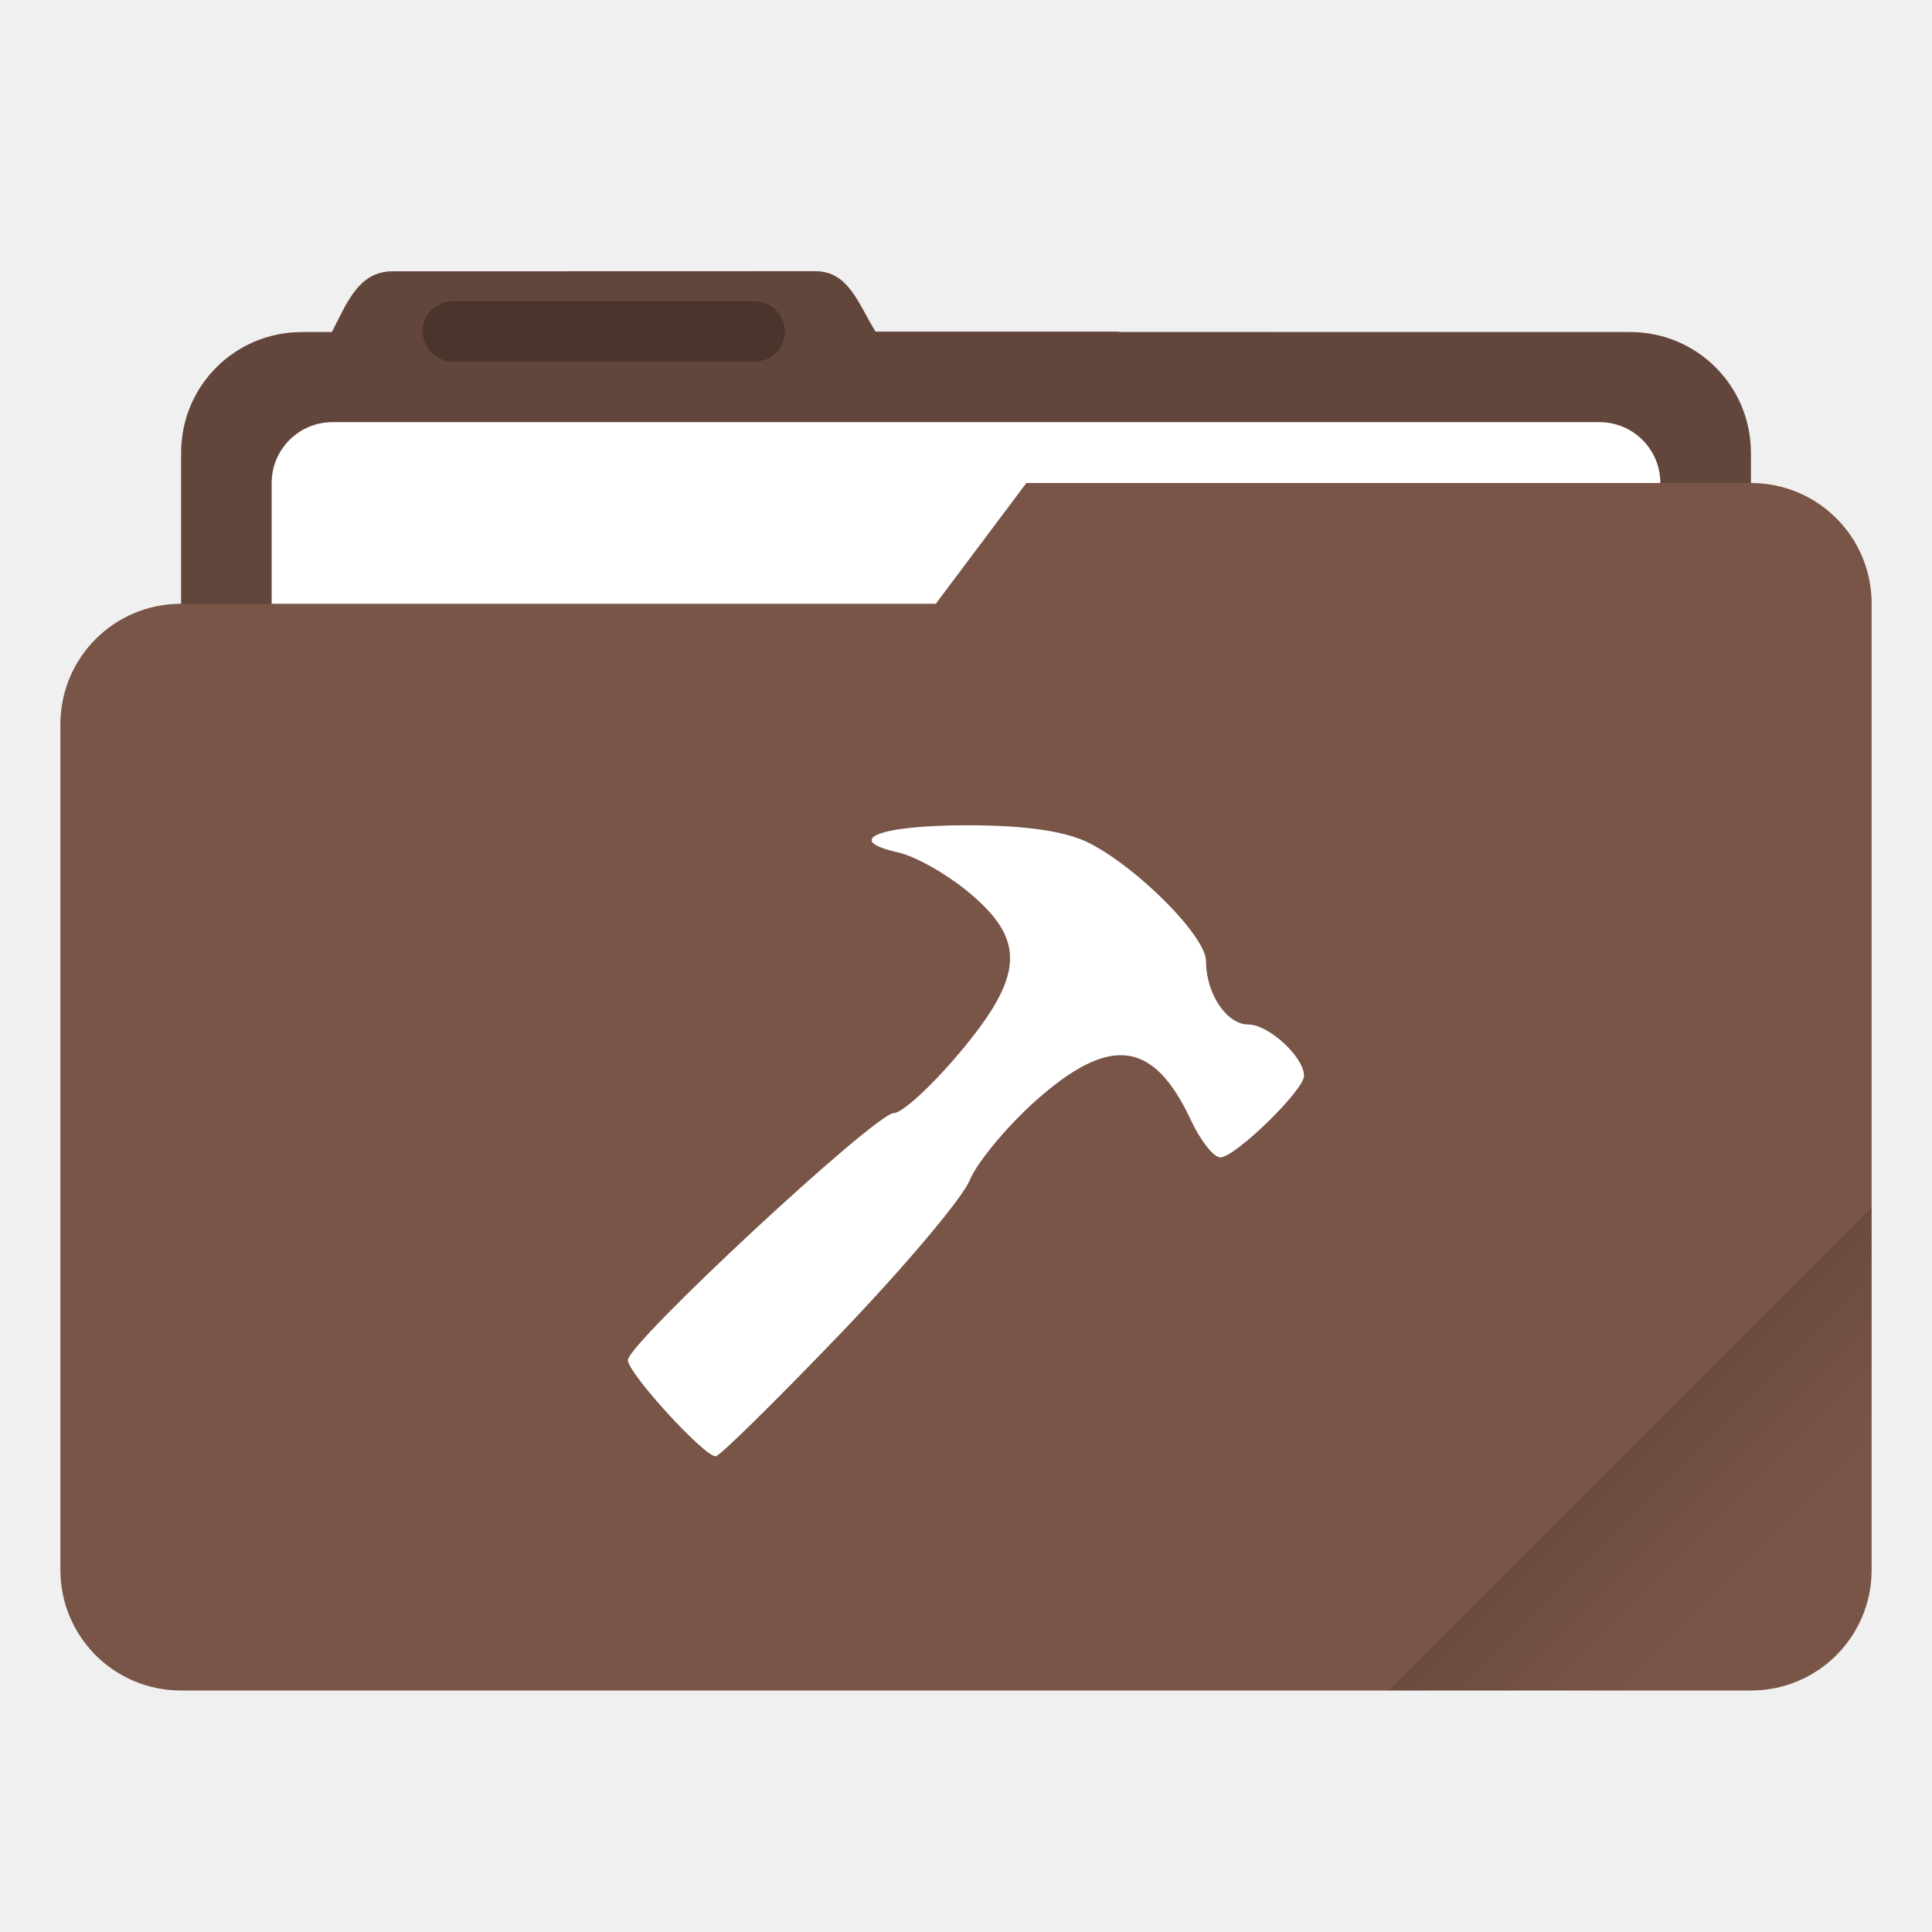
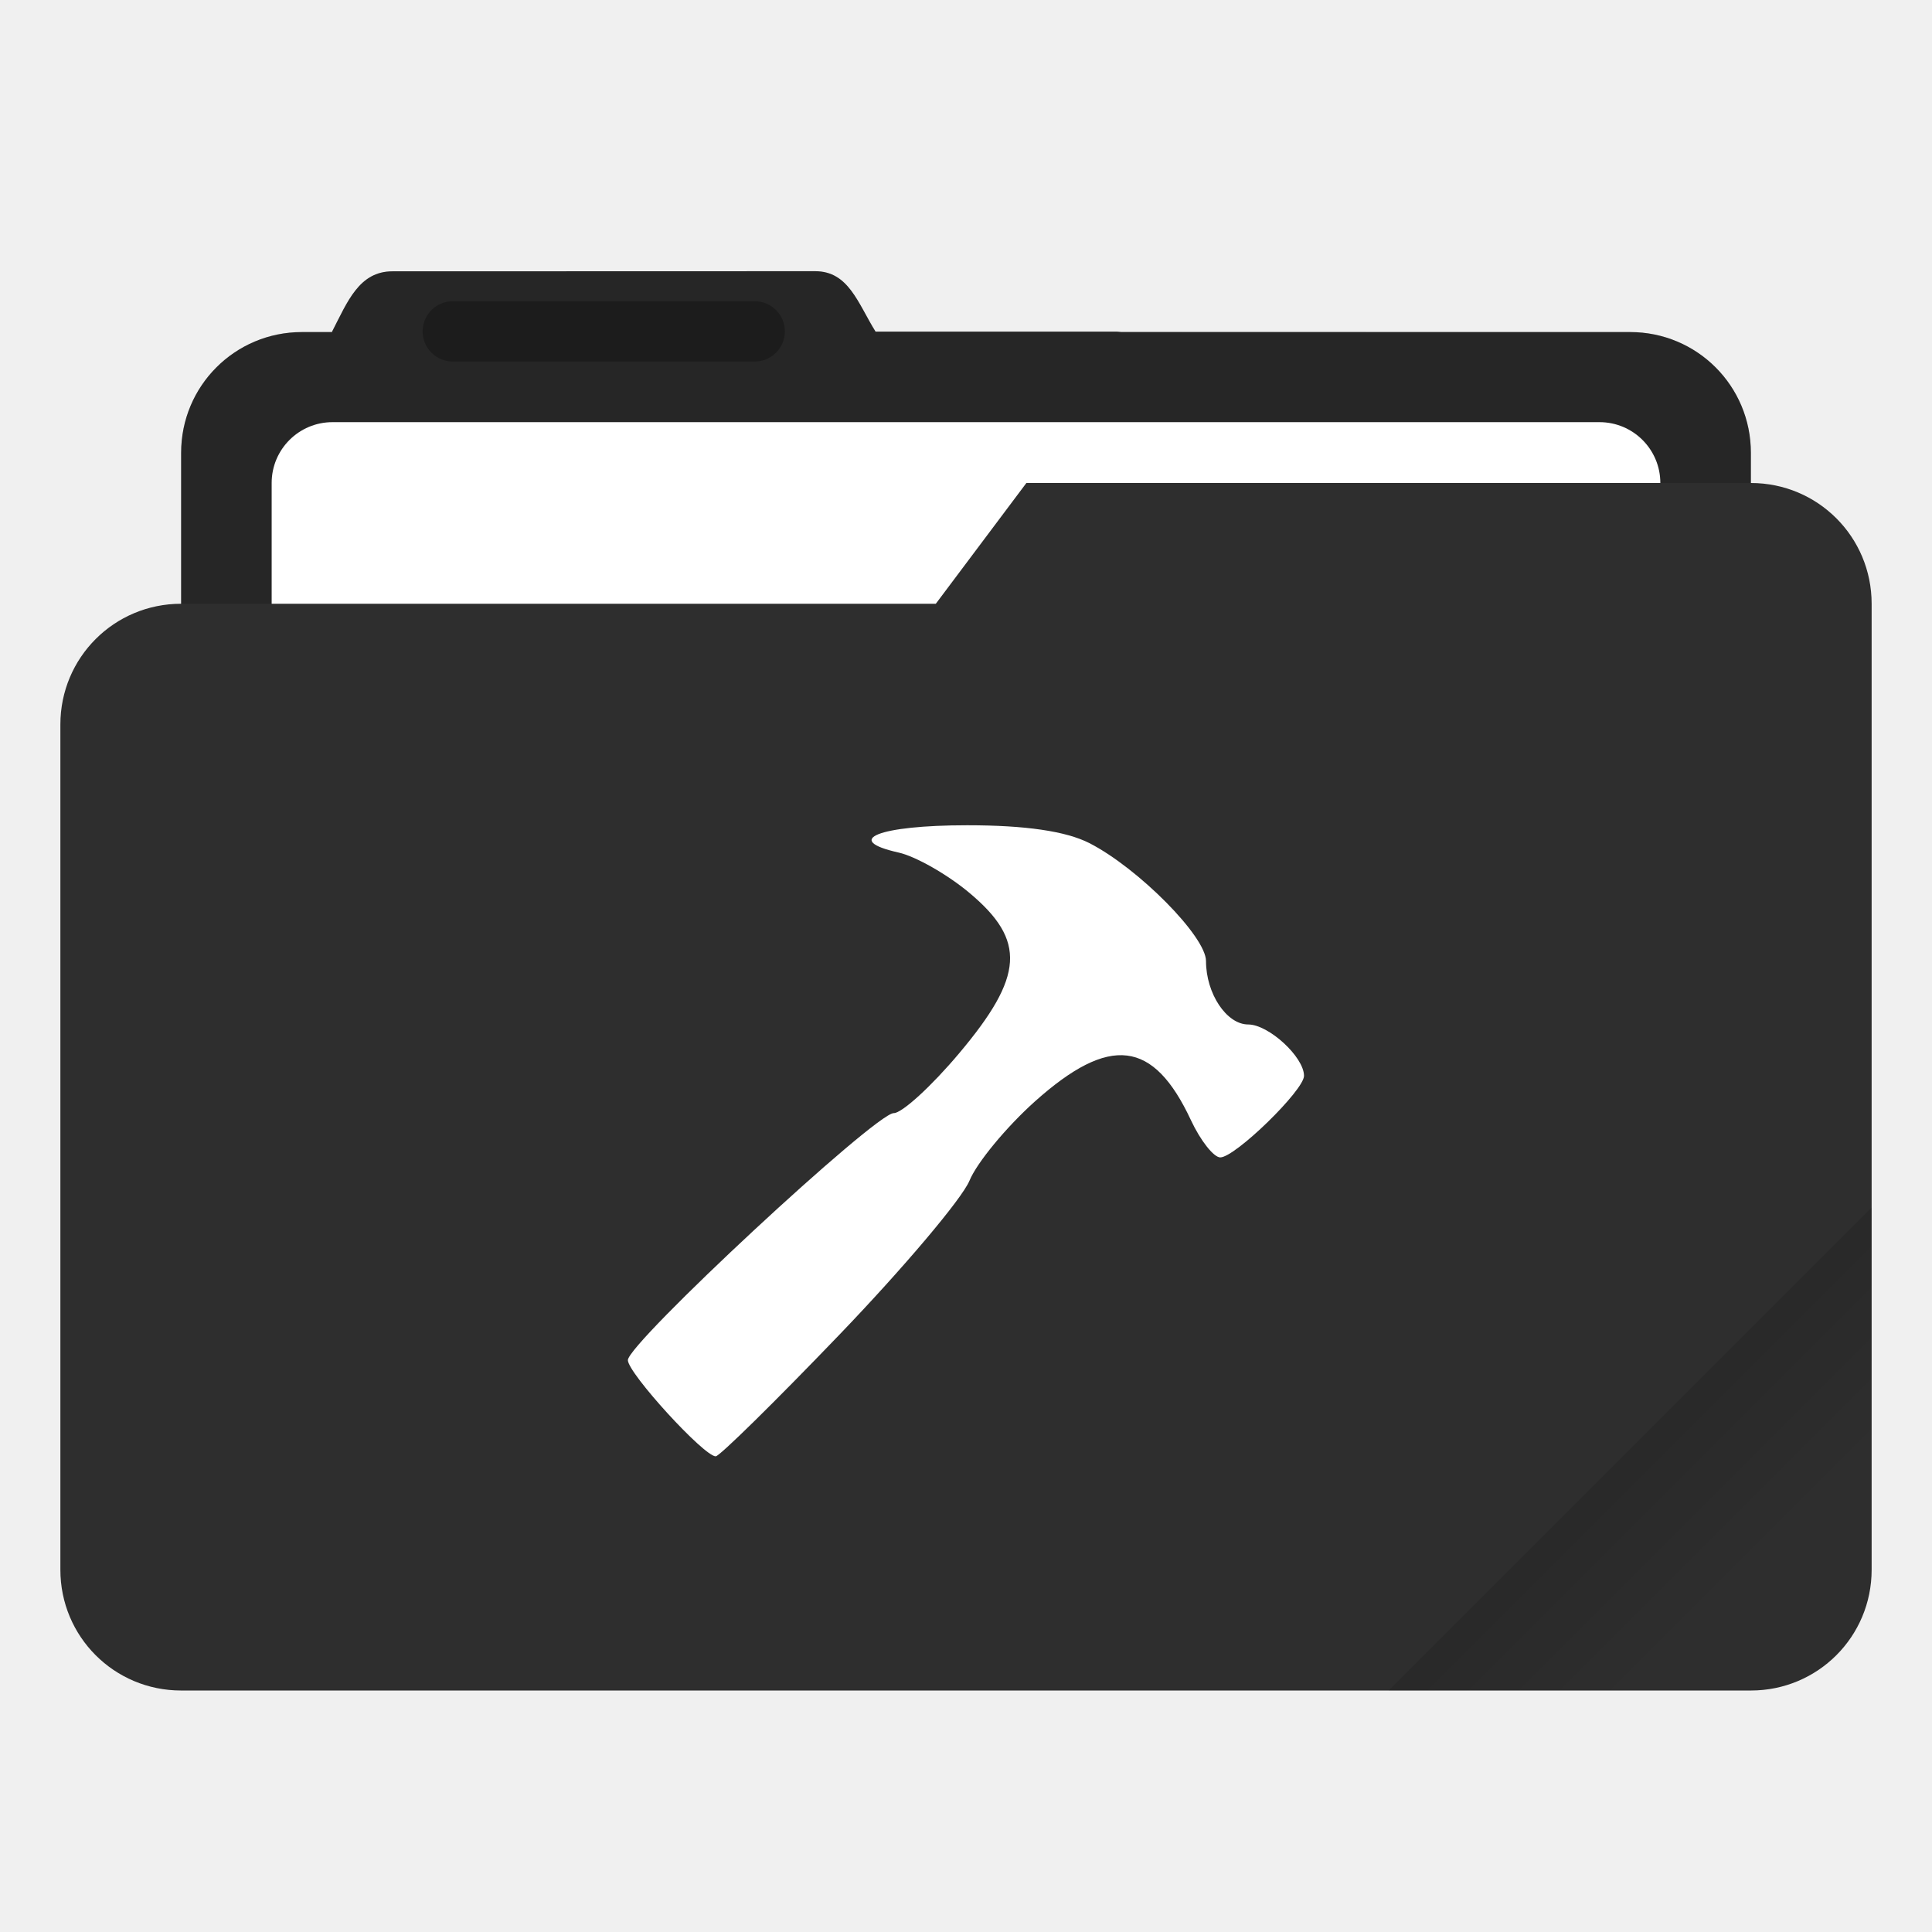
<svg xmlns="http://www.w3.org/2000/svg" width="64" height="64" version="1.1" viewBox="0 0 16.933 16.933">
  <defs>
    <linearGradient id="a" x1="-197.72" x2="-197.72" y1="263.86" y2="273.76" gradientTransform="rotate(-45 -337.55 -145.8)" gradientUnits="userSpaceOnUse">
      <stop offset="0" />
      <stop stop-opacity="0" offset="1" />
    </linearGradient>
  </defs>
-   <path transform="scale(.26458)" d="m27.002 8.984-14 .004c-1.11 0-1.493 1.013-2.002 1.998V11h-1c-2.216 0-4 1.784-4 4v28c0 2.216 1.784 4 4 4h44c2.216 0 4-1.784 4-4V15c0-2.216-1.784-4-4-4H37.141c-.047-.003-.092-.014-.14-.014h-7.997c-.586-.94-.89-2.002-2.002-2.002z" fill="#795548" style="paint-order:stroke fill markers" />
+   <path transform="scale(.26458)" d="m27.002 8.984-14 .004c-1.11 0-1.493 1.013-2.002 1.998V11h-1c-2.216 0-4 1.784-4 4v28c0 2.216 1.784 4 4 4h44c2.216 0 4-1.784 4-4V15c0-2.216-1.784-4-4-4H37.141c-.047-.003-.092-.014-.14-.014h-7.997c-.586-.94-.89-2.002-2.002-2.002z" fill="#2e2e2e" style="paint-order:stroke fill markers" />
  <path transform="scale(.26458)" d="m27.002 8.984-14 .004c-1.11 0-1.493 1.013-2.002 1.998V11h-1c-2.216 0-4 1.784-4 4v28c0 2.216 1.784 4 4 4h44c2.216 0 4-1.784 4-4V15c0-2.216-1.784-4-4-4l-24.996-.014c-.586-.94-.89-2.002-2.002-2.002z" opacity=".18" style="paint-order:stroke fill markers" />
  <rect x="2.381" y="3.7" width="12.171" height="5.027" ry=".533" fill="#fff" paint-order="markers stroke fill" />
  <rect x="3.704" y="2.64" width="3.175" height=".529" ry=".265" opacity=".25" paint-order="stroke markers fill" />
-   <path transform="scale(.26458)" d="m34 16-3 4H6c-2.216 0-4 1.784-4 4v28c0 2.216 1.784 4 4 4h52c2.216 0 4-1.784 4-4V20c0-2.216-1.784-4-4-4z" fill="#795548" style="paint-order:stroke fill markers" />
+   <path transform="scale(.26458)" d="m34 16-3 4H6c-2.216 0-4 1.784-4 4v28c0 2.216 1.784 4 4 4h52c2.216 0 4-1.784 4-4V20c0-2.216-1.784-4-4-4z" fill="#2e2e2e" style="paint-order:stroke fill markers" />
  <path transform="scale(.26458)" d="M62 40 46 56h12c2.216 0 4-1.784 4-4V40z" fill="url(#a)" opacity=".2" style="paint-order:stroke fill markers" />
  <path d="m7.355 11.7c0.562-0.585 1.076-1.193 1.142-1.352 0.065-0.158 0.323-0.47 0.574-0.695 0.656-0.586 1.038-0.54 1.367 0.165 0.084 0.18 0.2 0.326 0.257 0.326 0.13 0 0.734-0.588 0.734-0.715 0-0.165-0.31-0.45-0.489-0.45-0.19 0-0.37-0.271-0.37-0.556 0-0.215-0.593-0.814-1.023-1.034-0.205-0.104-0.558-0.156-1.07-0.156-0.774 0-1.097 0.128-0.602 0.239 0.149 0.033 0.429 0.192 0.622 0.354 0.498 0.417 0.478 0.73-0.09 1.405-0.243 0.289-0.501 0.525-0.574 0.525-0.16 0-2.33 2.016-2.33 2.165 0 0.113 0.666 0.843 0.77 0.843 0.033 0 0.52-0.479 1.082-1.064z" fill="#fff" />
</svg>
